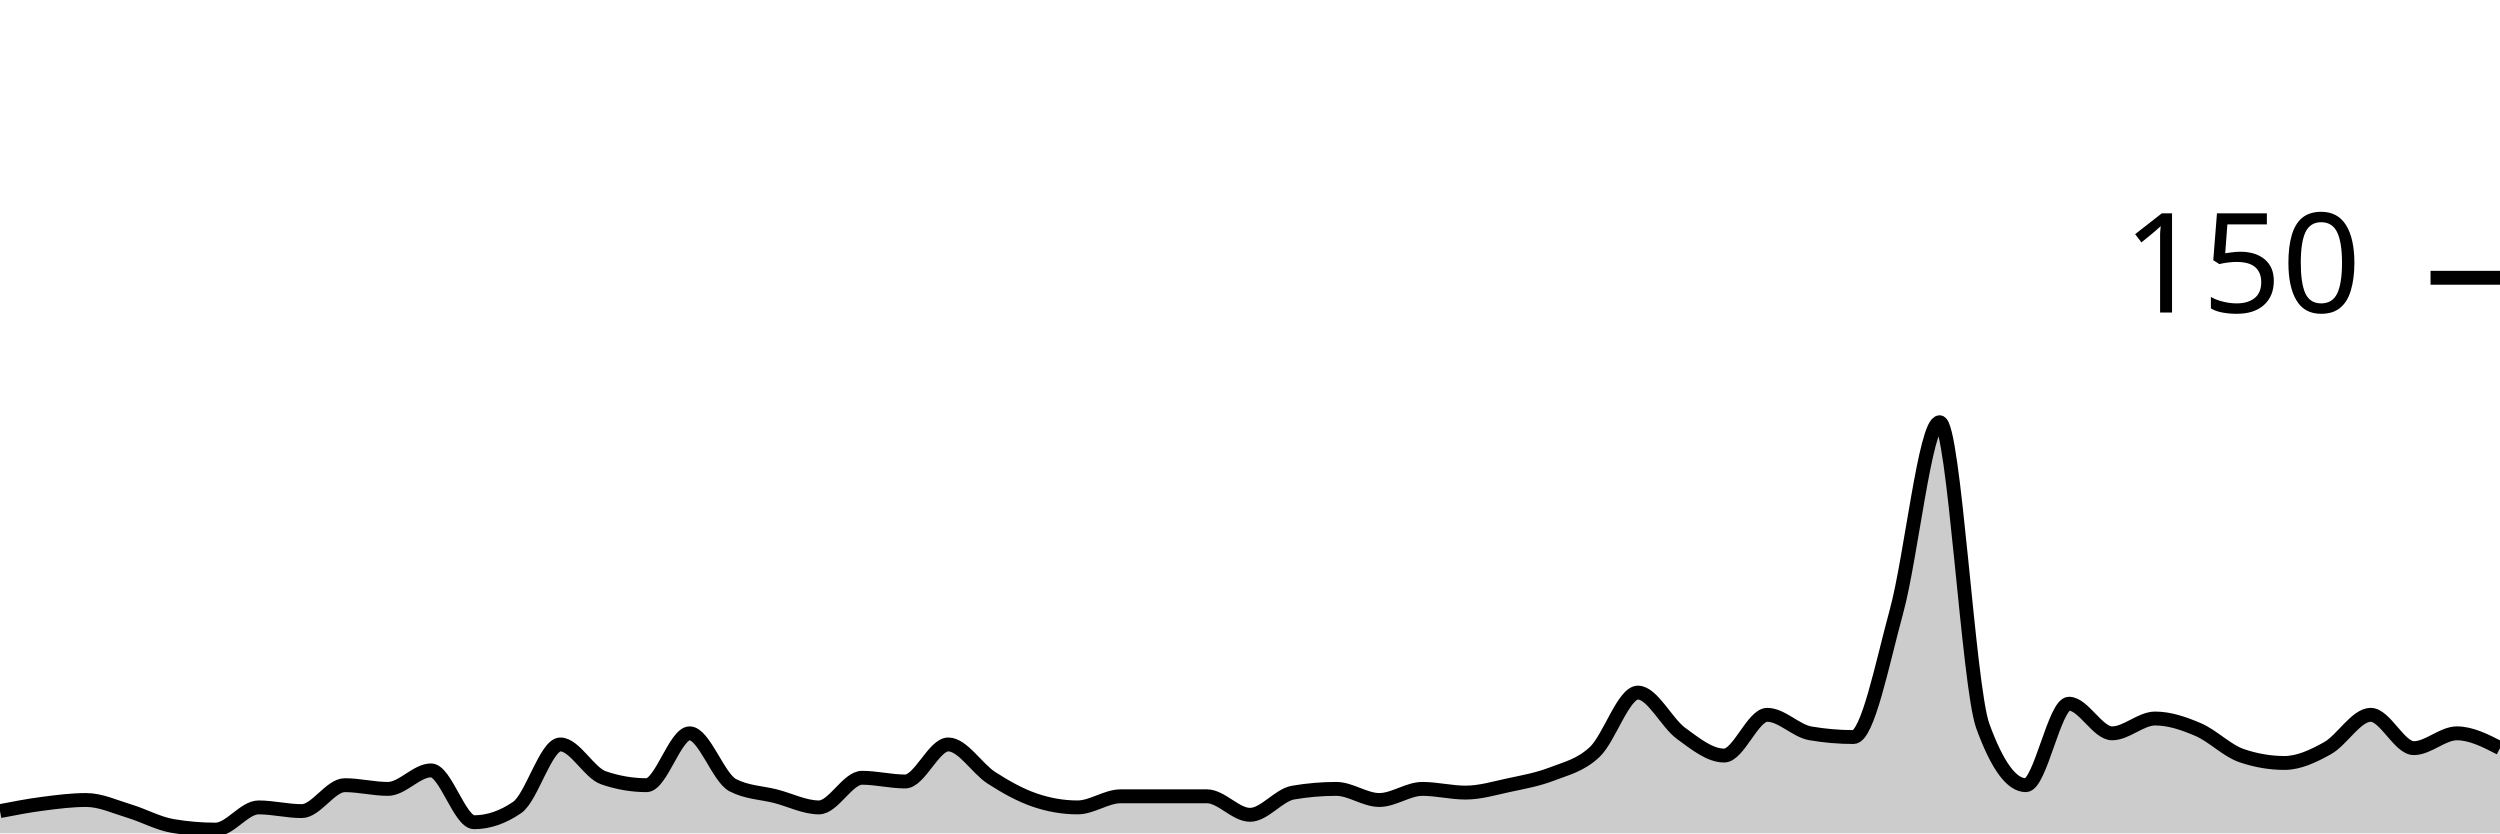
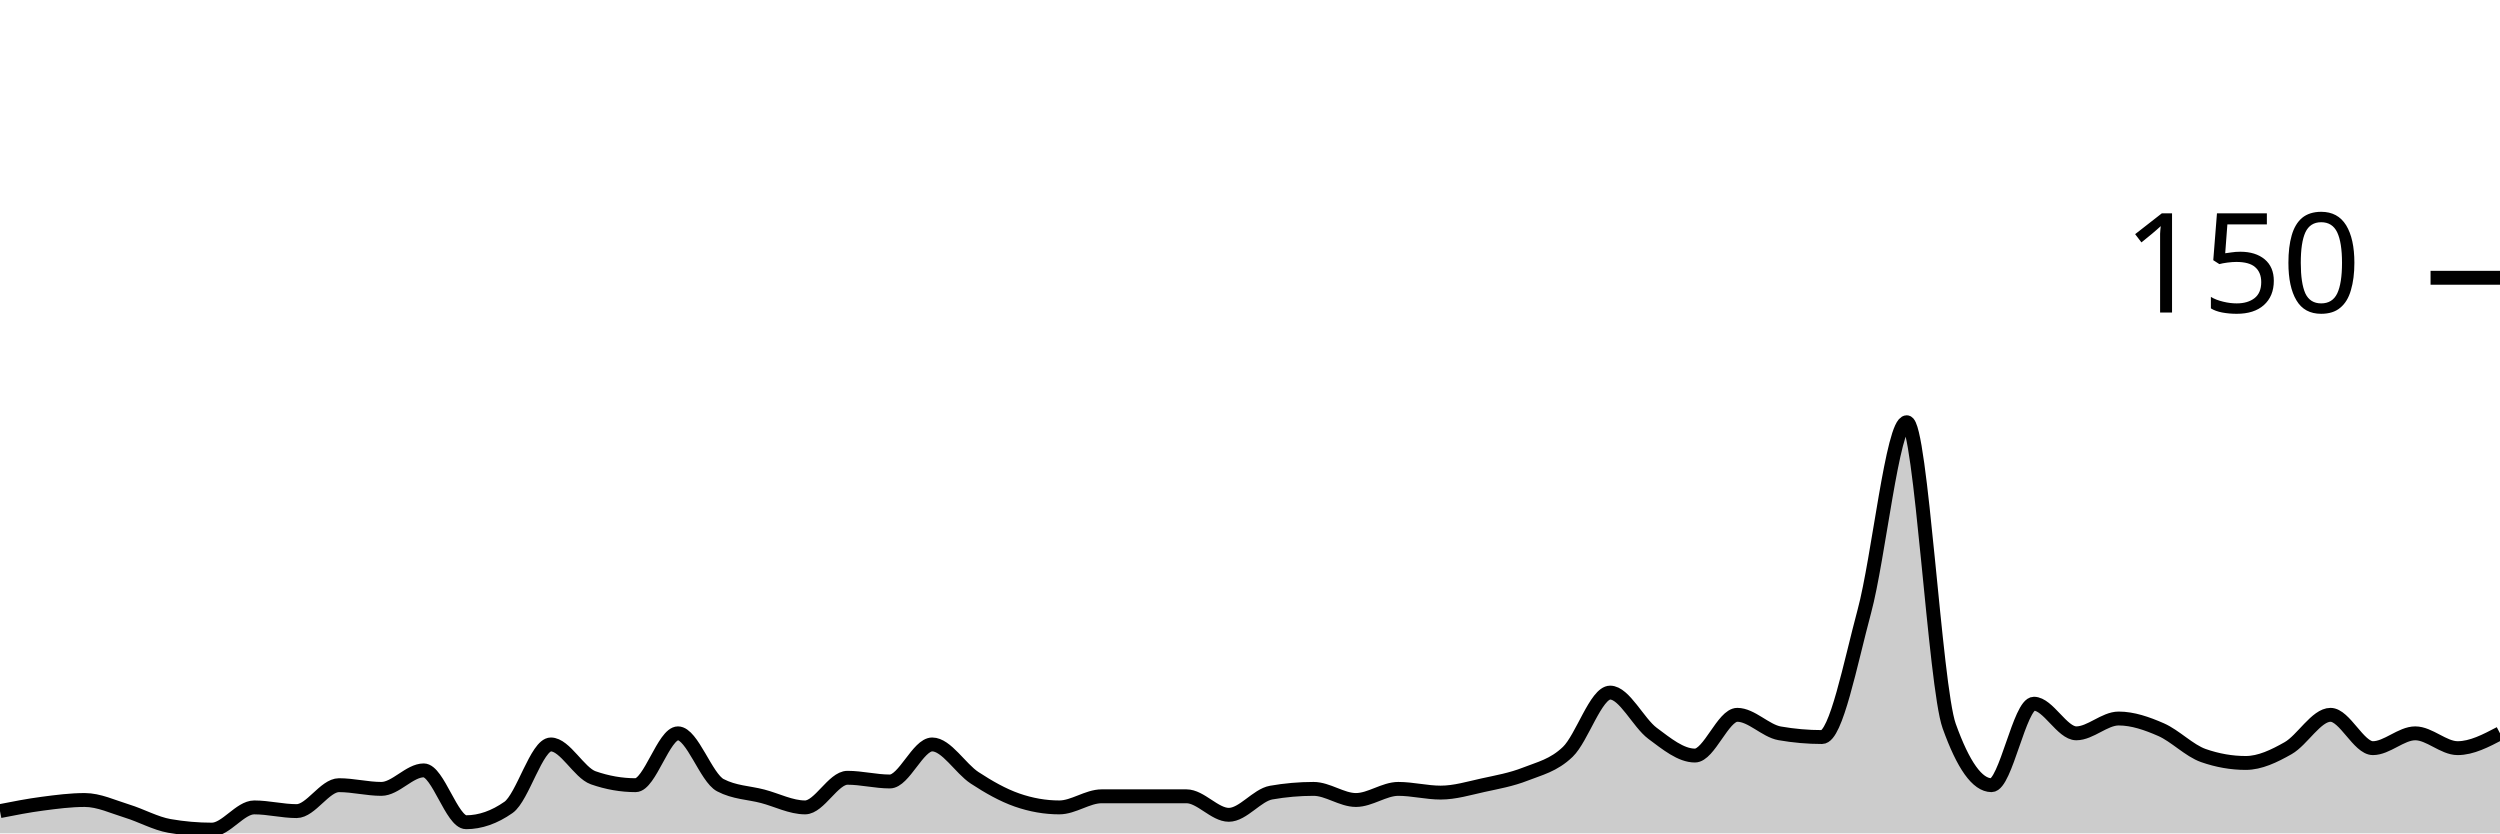
<svg xmlns="http://www.w3.org/2000/svg" viewBox="0 0 180 60">
  <g transform="translate(0,20)">
-     <path class="area" fill="rgba(0, 0, 0, 0.2)" d="M0,38.4C1.034,38.2,2.069,38,3.103,37.867C4.138,37.733,5.172,37.6,6.207,37.6C7.241,37.6,8.276,38.089,9.31,38.4C10.345,38.711,11.379,39.289,12.414,39.467C13.448,39.644,14.483,39.733,15.517,39.733C16.552,39.733,17.586,38.133,18.621,38.133C19.655,38.133,20.69,38.4,21.724,38.4C22.759,38.4,23.793,36.533,24.828,36.533C25.862,36.533,26.897,36.8,27.931,36.8C28.966,36.8,30,35.467,31.034,35.467C32.069,35.467,33.103,39.2,34.138,39.2C35.172,39.2,36.207,38.844,37.241,38.133C38.276,37.422,39.31,33.6,40.345,33.6C41.379,33.6,42.414,35.644,43.448,36C44.483,36.356,45.517,36.533,46.552,36.533C47.586,36.533,48.621,32.8,49.655,32.8C50.69,32.8,51.724,36,52.759,36.533C53.793,37.067,54.828,37.067,55.862,37.333C56.897,37.6,57.931,38.133,58.966,38.133C60,38.133,61.034,36,62.069,36C63.103,36,64.138,36.267,65.172,36.267C66.207,36.267,67.241,33.6,68.276,33.6C69.31,33.6,70.345,35.333,71.379,36C72.414,36.667,73.448,37.244,74.483,37.6C75.517,37.956,76.552,38.133,77.586,38.133C78.621,38.133,79.655,37.333,80.69,37.333C81.724,37.333,82.759,37.333,83.793,37.333C84.828,37.333,85.862,37.333,86.897,37.333C87.931,37.333,88.966,38.667,90,38.667C91.034,38.667,92.069,37.244,93.103,37.067C94.138,36.889,95.172,36.8,96.207,36.8C97.241,36.8,98.276,37.6,99.31,37.6C100.345,37.6,101.379,36.8,102.414,36.8C103.448,36.8,104.483,37.067,105.517,37.067C106.552,37.067,107.586,36.756,108.621,36.533C109.655,36.311,110.69,36.133,111.724,35.733C112.759,35.333,113.793,35.111,114.828,34.133C115.862,33.156,116.897,29.867,117.931,29.867C118.966,29.867,120,32.044,121.034,32.8C122.069,33.556,123.103,34.4,124.138,34.4C125.172,34.4,126.207,31.467,127.241,31.467C128.276,31.467,129.31,32.622,130.345,32.8C131.379,32.978,132.414,33.067,133.448,33.067C134.483,33.067,135.517,27.778,136.552,24C137.586,20.222,138.621,10.4,139.655,10.4C140.69,10.4,141.724,29.422,142.759,32.267C143.793,35.111,144.828,36.533,145.862,36.533C146.897,36.533,147.931,30.667,148.966,30.667C150,30.667,151.034,32.8,152.069,32.8C153.103,32.8,154.138,31.733,155.172,31.733C156.207,31.733,157.241,32.089,158.276,32.533C159.31,32.978,160.345,34.044,161.379,34.4C162.414,34.756,163.448,34.933,164.483,34.933C165.517,34.933,166.552,34.444,167.586,33.867C168.621,33.289,169.655,31.467,170.69,31.467C171.724,31.467,172.759,33.867,173.793,33.867C174.828,33.867,175.862,32.8,176.897,32.8C177.931,32.8,178.966,33.333,180,33.867L180,40C178.966,40,177.931,40,176.897,40C175.862,40,174.828,40,173.793,40C172.759,40,171.724,40,170.69,40C169.655,40,168.621,40,167.586,40C166.552,40,165.517,40,164.483,40C163.448,40,162.414,40,161.379,40C160.345,40,159.31,40,158.276,40C157.241,40,156.207,40,155.172,40C154.138,40,153.103,40,152.069,40C151.034,40,150,40,148.966,40C147.931,40,146.897,40,145.862,40C144.828,40,143.793,40,142.759,40C141.724,40,140.69,40,139.655,40C138.621,40,137.586,40,136.552,40C135.517,40,134.483,40,133.448,40C132.414,40,131.379,40,130.345,40C129.31,40,128.276,40,127.241,40C126.207,40,125.172,40,124.138,40C123.103,40,122.069,40,121.034,40C120,40,118.966,40,117.931,40C116.897,40,115.862,40,114.828,40C113.793,40,112.759,40,111.724,40C110.69,40,109.655,40,108.621,40C107.586,40,106.552,40,105.517,40C104.483,40,103.448,40,102.414,40C101.379,40,100.345,40,99.31,40C98.276,40,97.241,40,96.207,40C95.172,40,94.138,40,93.103,40C92.069,40,91.034,40,90,40C88.966,40,87.931,40,86.897,40C85.862,40,84.828,40,83.793,40C82.759,40,81.724,40,80.69,40C79.655,40,78.621,40,77.586,40C76.552,40,75.517,40,74.483,40C73.448,40,72.414,40,71.379,40C70.345,40,69.31,40,68.276,40C67.241,40,66.207,40,65.172,40C64.138,40,63.103,40,62.069,40C61.034,40,60,40,58.966,40C57.931,40,56.897,40,55.862,40C54.828,40,53.793,40,52.759,40C51.724,40,50.69,40,49.655,40C48.621,40,47.586,40,46.552,40C45.517,40,44.483,40,43.448,40C42.414,40,41.379,40,40.345,40C39.31,40,38.276,40,37.241,40C36.207,40,35.172,40,34.138,40C33.103,40,32.069,40,31.034,40C30,40,28.966,40,27.931,40C26.897,40,25.862,40,24.828,40C23.793,40,22.759,40,21.724,40C20.69,40,19.655,40,18.621,40C17.586,40,16.552,40,15.517,40C14.483,40,13.448,40,12.414,40C11.379,40,10.345,40,9.31,40C8.276,40,7.241,40,6.207,40C5.172,40,4.138,40,3.103,40C2.069,40,1.034,40,0,40Z" />
-     <path class="line" stroke="black" fill="none" d="M0,38.4C1.034,38.2,2.069,38,3.103,37.867C4.138,37.733,5.172,37.6,6.207,37.6C7.241,37.6,8.276,38.089,9.31,38.4C10.345,38.711,11.379,39.289,12.414,39.467C13.448,39.644,14.483,39.733,15.517,39.733C16.552,39.733,17.586,38.133,18.621,38.133C19.655,38.133,20.69,38.4,21.724,38.4C22.759,38.4,23.793,36.533,24.828,36.533C25.862,36.533,26.897,36.8,27.931,36.8C28.966,36.8,30,35.467,31.034,35.467C32.069,35.467,33.103,39.2,34.138,39.2C35.172,39.2,36.207,38.844,37.241,38.133C38.276,37.422,39.31,33.6,40.345,33.6C41.379,33.6,42.414,35.644,43.448,36C44.483,36.356,45.517,36.533,46.552,36.533C47.586,36.533,48.621,32.8,49.655,32.8C50.69,32.8,51.724,36,52.759,36.533C53.793,37.067,54.828,37.067,55.862,37.333C56.897,37.6,57.931,38.133,58.966,38.133C60,38.133,61.034,36,62.069,36C63.103,36,64.138,36.267,65.172,36.267C66.207,36.267,67.241,33.6,68.276,33.6C69.31,33.6,70.345,35.333,71.379,36C72.414,36.667,73.448,37.244,74.483,37.6C75.517,37.956,76.552,38.133,77.586,38.133C78.621,38.133,79.655,37.333,80.69,37.333C81.724,37.333,82.759,37.333,83.793,37.333C84.828,37.333,85.862,37.333,86.897,37.333C87.931,37.333,88.966,38.667,90,38.667C91.034,38.667,92.069,37.244,93.103,37.067C94.138,36.889,95.172,36.8,96.207,36.8C97.241,36.8,98.276,37.6,99.31,37.6C100.345,37.6,101.379,36.8,102.414,36.8C103.448,36.8,104.483,37.067,105.517,37.067C106.552,37.067,107.586,36.756,108.621,36.533C109.655,36.311,110.69,36.133,111.724,35.733C112.759,35.333,113.793,35.111,114.828,34.133C115.862,33.156,116.897,29.867,117.931,29.867C118.966,29.867,120,32.044,121.034,32.8C122.069,33.556,123.103,34.4,124.138,34.4C125.172,34.4,126.207,31.467,127.241,31.467C128.276,31.467,129.31,32.622,130.345,32.8C131.379,32.978,132.414,33.067,133.448,33.067C134.483,33.067,135.517,27.778,136.552,24C137.586,20.222,138.621,10.4,139.655,10.4C140.69,10.4,141.724,29.422,142.759,32.267C143.793,35.111,144.828,36.533,145.862,36.533C146.897,36.533,147.931,30.667,148.966,30.667C150,30.667,151.034,32.8,152.069,32.8C153.103,32.8,154.138,31.733,155.172,31.733C156.207,31.733,157.241,32.089,158.276,32.533C159.31,32.978,160.345,34.044,161.379,34.4C162.414,34.756,163.448,34.933,164.483,34.933C165.517,34.933,166.552,34.444,167.586,33.867C168.621,33.289,169.655,31.467,170.69,31.467C171.724,31.467,172.759,33.867,173.793,33.867C174.828,33.867,175.862,32.8,176.897,32.8C177.931,32.8,178.966,33.333,180,33.867" />
+     <path class="area" fill="rgba(0, 0, 0, 0.2)" d="M0,38.4C1.017,38.2,2.034,38,3.051,37.867C4.068,37.733,5.085,37.6,6.102,37.6C7.119,37.6,8.136,38.089,9.153,38.4C10.169,38.711,11.186,39.289,12.203,39.467C13.22,39.644,14.237,39.733,15.254,39.733C16.271,39.733,17.288,38.133,18.305,38.133C19.322,38.133,20.339,38.4,21.356,38.4C22.373,38.4,23.39,36.533,24.407,36.533C25.424,36.533,26.441,36.8,27.458,36.8C28.475,36.8,29.492,35.467,30.508,35.467C31.525,35.467,32.542,39.2,33.559,39.2C34.576,39.2,35.593,38.844,36.61,38.133C37.627,37.422,38.644,33.6,39.661,33.6C40.678,33.6,41.695,35.644,42.712,36C43.729,36.356,44.746,36.533,45.763,36.533C46.78,36.533,47.797,32.8,48.814,32.8C49.831,32.8,50.847,36,51.864,36.533C52.881,37.067,53.898,37.067,54.915,37.333C55.932,37.6,56.949,38.133,57.966,38.133C58.983,38.133,60,36,61.017,36C62.034,36,63.051,36.267,64.068,36.267C65.085,36.267,66.102,33.6,67.119,33.6C68.136,33.6,69.153,35.333,70.169,36C71.186,36.667,72.203,37.244,73.22,37.6C74.237,37.956,75.254,38.133,76.271,38.133C77.288,38.133,78.305,37.333,79.322,37.333C80.339,37.333,81.356,37.333,82.373,37.333C83.39,37.333,84.407,37.333,85.424,37.333C86.441,37.333,87.458,38.667,88.475,38.667C89.492,38.667,90.508,37.244,91.525,37.067C92.542,36.889,93.559,36.8,94.576,36.8C95.593,36.8,96.61,37.6,97.627,37.6C98.644,37.6,99.661,36.8,100.678,36.8C101.695,36.8,102.712,37.067,103.729,37.067C104.746,37.067,105.763,36.756,106.78,36.533C107.797,36.311,108.814,36.133,109.831,35.733C110.847,35.333,111.864,35.111,112.881,34.133C113.898,33.156,114.915,29.867,115.932,29.867C116.949,29.867,117.966,32.044,118.983,32.8C120,33.556,121.017,34.4,122.034,34.4C123.051,34.4,124.068,31.467,125.085,31.467C126.102,31.467,127.119,32.622,128.136,32.8C129.153,32.978,130.169,33.067,131.186,33.067C132.203,33.067,133.22,27.778,134.237,24C135.254,20.222,136.271,10.4,137.288,10.4C138.305,10.4,139.322,29.422,140.339,32.267C141.356,35.111,142.373,36.533,143.39,36.533C144.407,36.533,145.424,30.667,146.441,30.667C147.458,30.667,148.475,32.8,149.492,32.8C150.508,32.8,151.525,31.733,152.542,31.733C153.559,31.733,154.576,32.089,155.593,32.533C156.61,32.978,157.627,34.044,158.644,34.4C159.661,34.756,160.678,34.933,161.695,34.933C162.712,34.933,163.729,34.444,164.746,33.867C165.763,33.289,166.78,31.467,167.797,31.467C168.814,31.467,169.831,33.867,170.847,33.867C171.864,33.867,172.881,32.8,173.898,32.8C174.915,32.8,175.932,33.867,176.949,33.867C177.966,33.867,178.983,33.333,180,32.8L180,40C178.983,40,177.966,40,176.949,40C175.932,40,174.915,40,173.898,40C172.881,40,171.864,40,170.847,40C169.831,40,168.814,40,167.797,40C166.78,40,165.763,40,164.746,40C163.729,40,162.712,40,161.695,40C160.678,40,159.661,40,158.644,40C157.627,40,156.61,40,155.593,40C154.576,40,153.559,40,152.542,40C151.525,40,150.508,40,149.492,40C148.475,40,147.458,40,146.441,40C145.424,40,144.407,40,143.39,40C142.373,40,141.356,40,140.339,40C139.322,40,138.305,40,137.288,40C136.271,40,135.254,40,134.237,40C133.22,40,132.203,40,131.186,40C130.169,40,129.153,40,128.136,40C127.119,40,126.102,40,125.085,40C124.068,40,123.051,40,122.034,40C121.017,40,120,40,118.983,40C117.966,40,116.949,40,115.932,40C114.915,40,113.898,40,112.881,40C111.864,40,110.847,40,109.831,40C108.814,40,107.797,40,106.78,40C105.763,40,104.746,40,103.729,40C102.712,40,101.695,40,100.678,40C99.661,40,98.644,40,97.627,40C96.61,40,95.593,40,94.576,40C93.559,40,92.542,40,91.525,40C90.508,40,89.492,40,88.475,40C87.458,40,86.441,40,85.424,40C84.407,40,83.39,40,82.373,40C81.356,40,80.339,40,79.322,40C78.305,40,77.288,40,76.271,40C75.254,40,74.237,40,73.22,40C72.203,40,71.186,40,70.169,40C69.153,40,68.136,40,67.119,40C66.102,40,65.085,40,64.068,40C63.051,40,62.034,40,61.017,40C60,40,58.983,40,57.966,40C56.949,40,55.932,40,54.915,40C53.898,40,52.881,40,51.864,40C50.847,40,49.831,40,48.814,40C47.797,40,46.78,40,45.763,40C44.746,40,43.729,40,42.712,40C41.695,40,40.678,40,39.661,40C38.644,40,37.627,40,36.61,40C35.593,40,34.576,40,33.559,40C32.542,40,31.525,40,30.508,40C29.492,40,28.475,40,27.458,40C26.441,40,25.424,40,24.407,40C23.39,40,22.373,40,21.356,40C20.339,40,19.322,40,18.305,40C17.288,40,16.271,40,15.254,40C14.237,40,13.22,40,12.203,40C11.186,40,10.169,40,9.153,40C8.136,40,7.119,40,6.102,40C5.085,40,4.068,40,3.051,40C2.034,40,1.017,40,0,40Z" />
+     <path class="line" stroke="black" fill="none" d="M0,38.4C1.017,38.2,2.034,38,3.051,37.867C4.068,37.733,5.085,37.6,6.102,37.6C7.119,37.6,8.136,38.089,9.153,38.4C10.169,38.711,11.186,39.289,12.203,39.467C13.22,39.644,14.237,39.733,15.254,39.733C16.271,39.733,17.288,38.133,18.305,38.133C19.322,38.133,20.339,38.4,21.356,38.4C22.373,38.4,23.39,36.533,24.407,36.533C25.424,36.533,26.441,36.8,27.458,36.8C28.475,36.8,29.492,35.467,30.508,35.467C31.525,35.467,32.542,39.2,33.559,39.2C34.576,39.2,35.593,38.844,36.61,38.133C37.627,37.422,38.644,33.6,39.661,33.6C40.678,33.6,41.695,35.644,42.712,36C43.729,36.356,44.746,36.533,45.763,36.533C46.78,36.533,47.797,32.8,48.814,32.8C49.831,32.8,50.847,36,51.864,36.533C52.881,37.067,53.898,37.067,54.915,37.333C55.932,37.6,56.949,38.133,57.966,38.133C58.983,38.133,60,36,61.017,36C62.034,36,63.051,36.267,64.068,36.267C65.085,36.267,66.102,33.6,67.119,33.6C68.136,33.6,69.153,35.333,70.169,36C71.186,36.667,72.203,37.244,73.22,37.6C74.237,37.956,75.254,38.133,76.271,38.133C77.288,38.133,78.305,37.333,79.322,37.333C80.339,37.333,81.356,37.333,82.373,37.333C83.39,37.333,84.407,37.333,85.424,37.333C86.441,37.333,87.458,38.667,88.475,38.667C89.492,38.667,90.508,37.244,91.525,37.067C92.542,36.889,93.559,36.8,94.576,36.8C95.593,36.8,96.61,37.6,97.627,37.6C98.644,37.6,99.661,36.8,100.678,36.8C101.695,36.8,102.712,37.067,103.729,37.067C104.746,37.067,105.763,36.756,106.78,36.533C107.797,36.311,108.814,36.133,109.831,35.733C110.847,35.333,111.864,35.111,112.881,34.133C113.898,33.156,114.915,29.867,115.932,29.867C116.949,29.867,117.966,32.044,118.983,32.8C120,33.556,121.017,34.4,122.034,34.4C123.051,34.4,124.068,31.467,125.085,31.467C126.102,31.467,127.119,32.622,128.136,32.8C129.153,32.978,130.169,33.067,131.186,33.067C132.203,33.067,133.22,27.778,134.237,24C135.254,20.222,136.271,10.4,137.288,10.4C138.305,10.4,139.322,29.422,140.339,32.267C141.356,35.111,142.373,36.533,143.39,36.533C144.407,36.533,145.424,30.667,146.441,30.667C147.458,30.667,148.475,32.8,149.492,32.8C150.508,32.8,151.525,31.733,152.542,31.733C153.559,31.733,154.576,32.089,155.593,32.533C156.61,32.978,157.627,34.044,158.644,34.4C159.661,34.756,160.678,34.933,161.695,34.933C162.712,34.933,163.729,34.444,164.746,33.867C165.763,33.289,166.78,31.467,167.797,31.467C168.814,31.467,169.831,33.867,170.847,33.867C171.864,33.867,172.881,32.8,173.898,32.8C174.915,32.8,175.932,33.867,176.949,33.867C177.966,33.867,178.983,33.333,180,32.8" />
    <path class="axis-ceiling" stroke-width="1" stroke="black" fill="none" d="M175,0L180,0" />
    <text class="axis-ceiling-label" font-family="sans-serif" text-anchor="end" font-size="10px" x="170" y="2.5">150</text>
  </g>
</svg>
